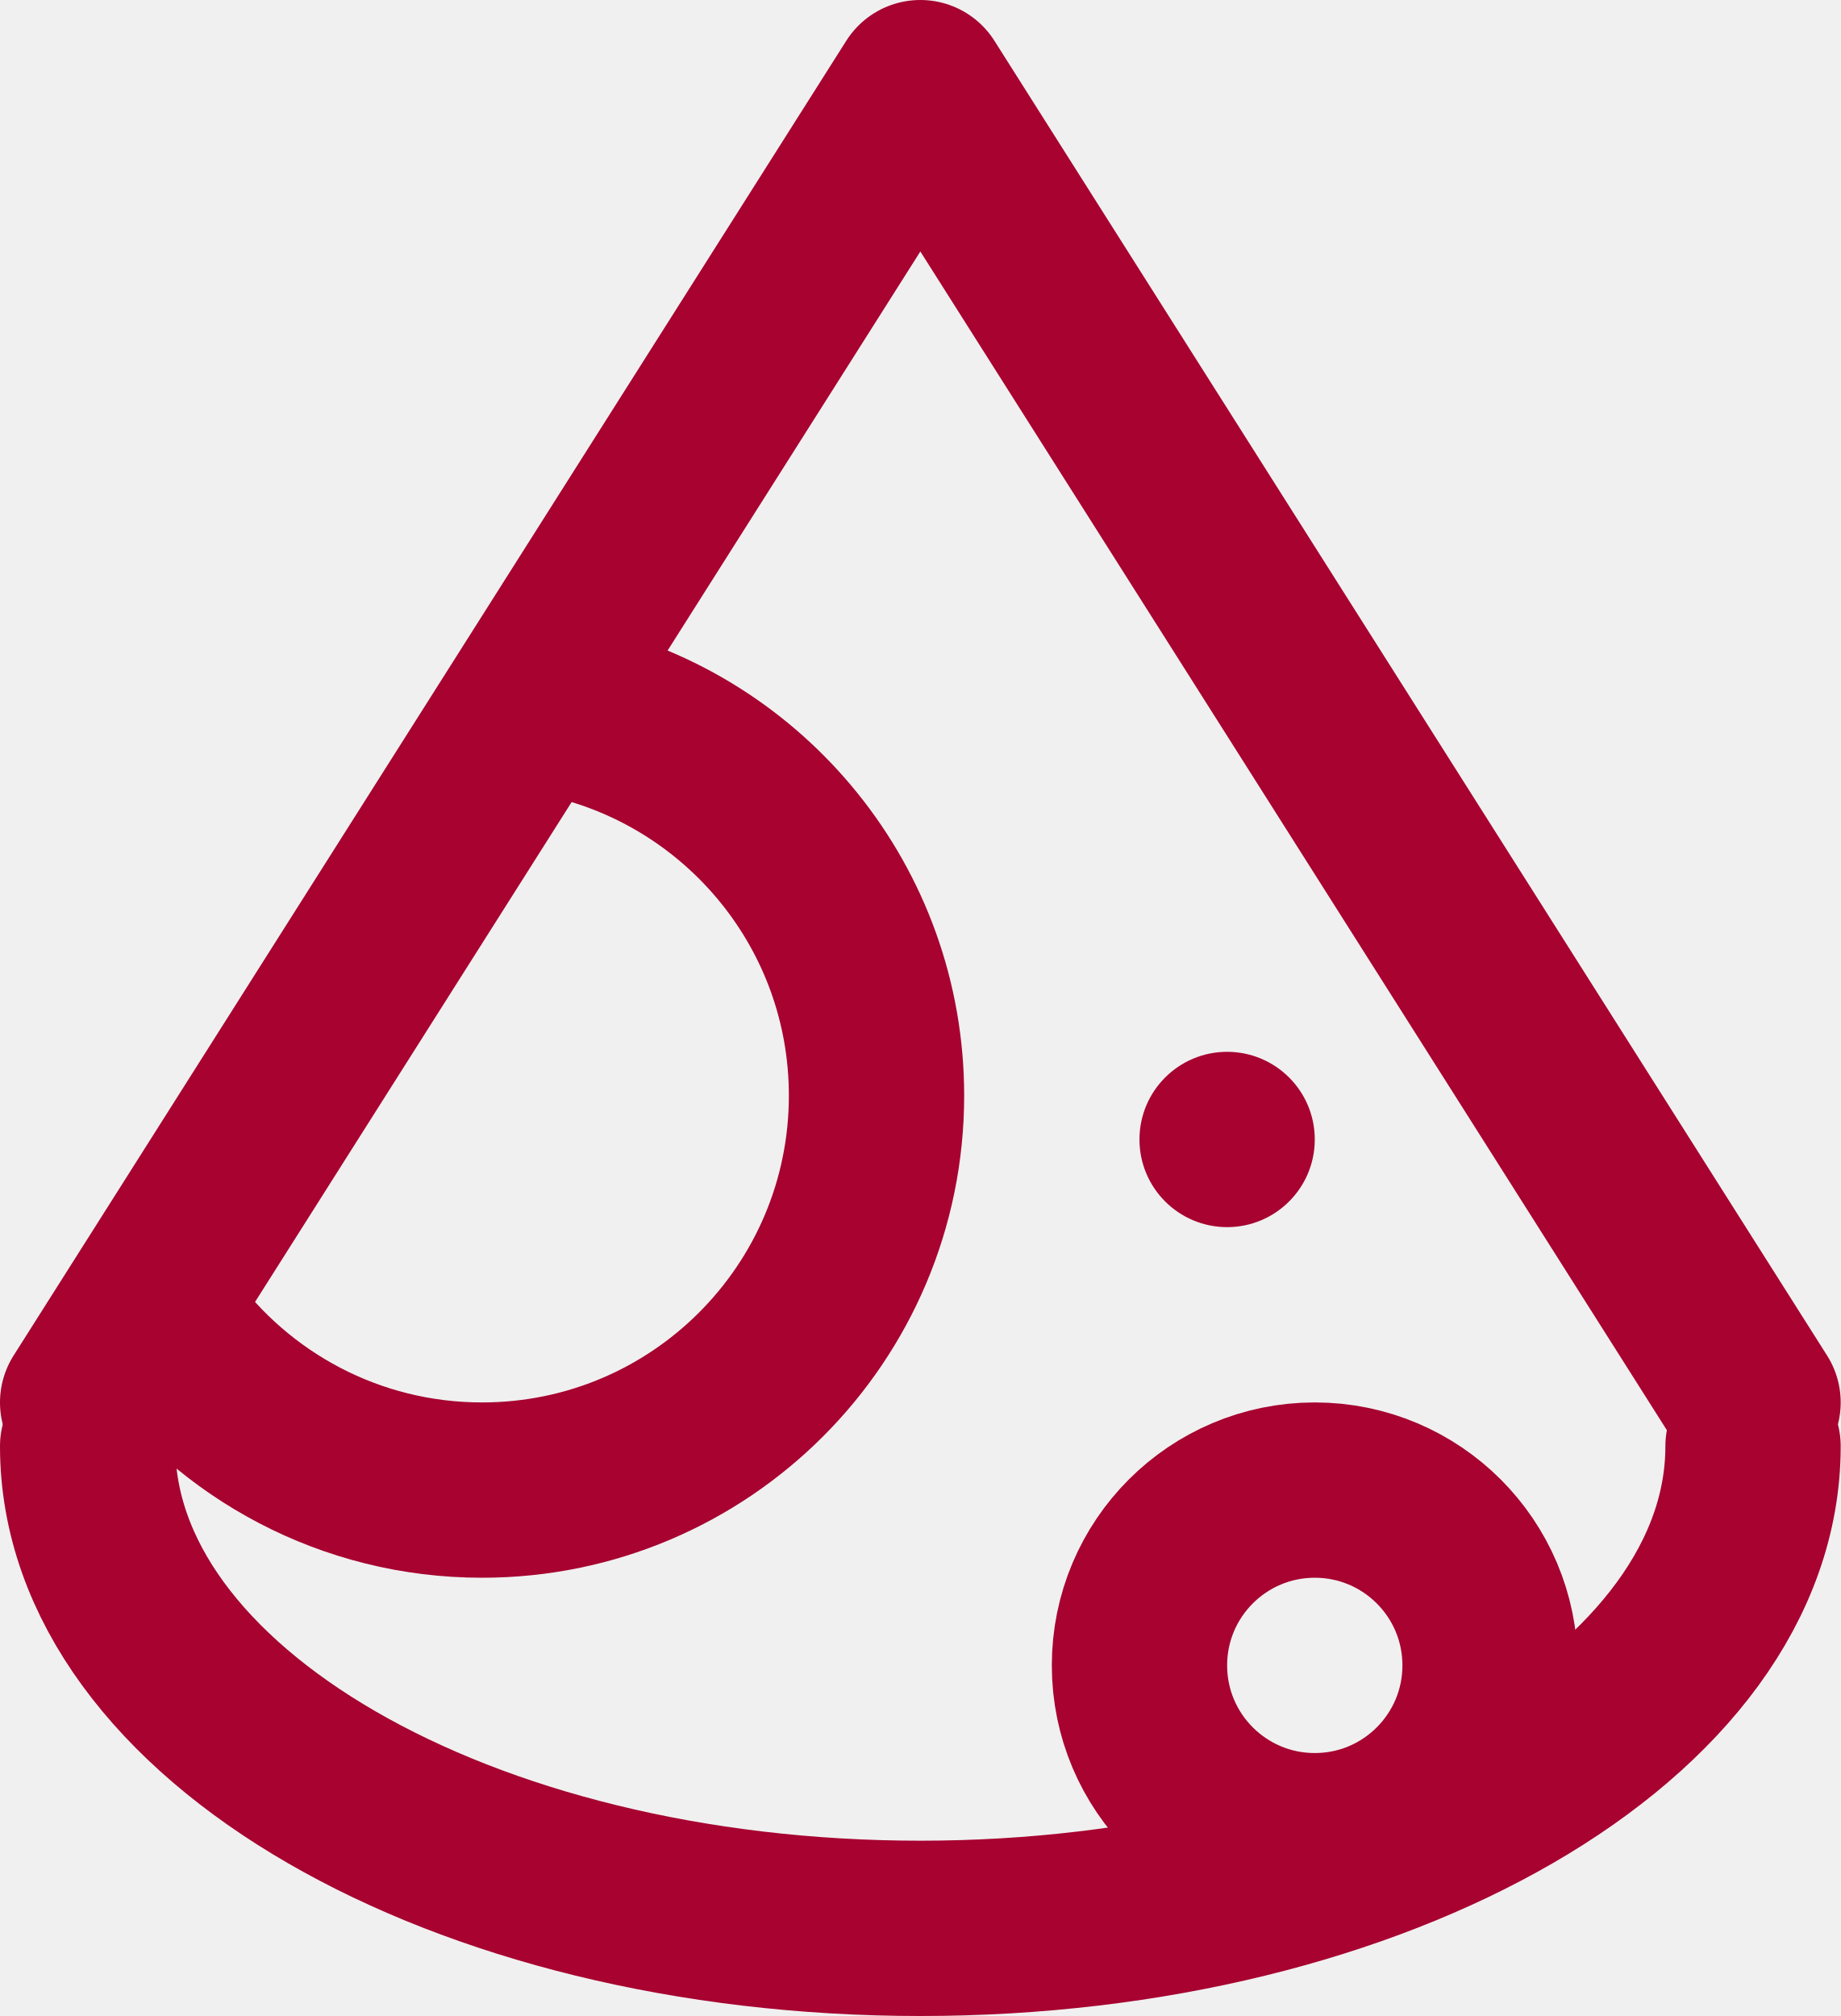
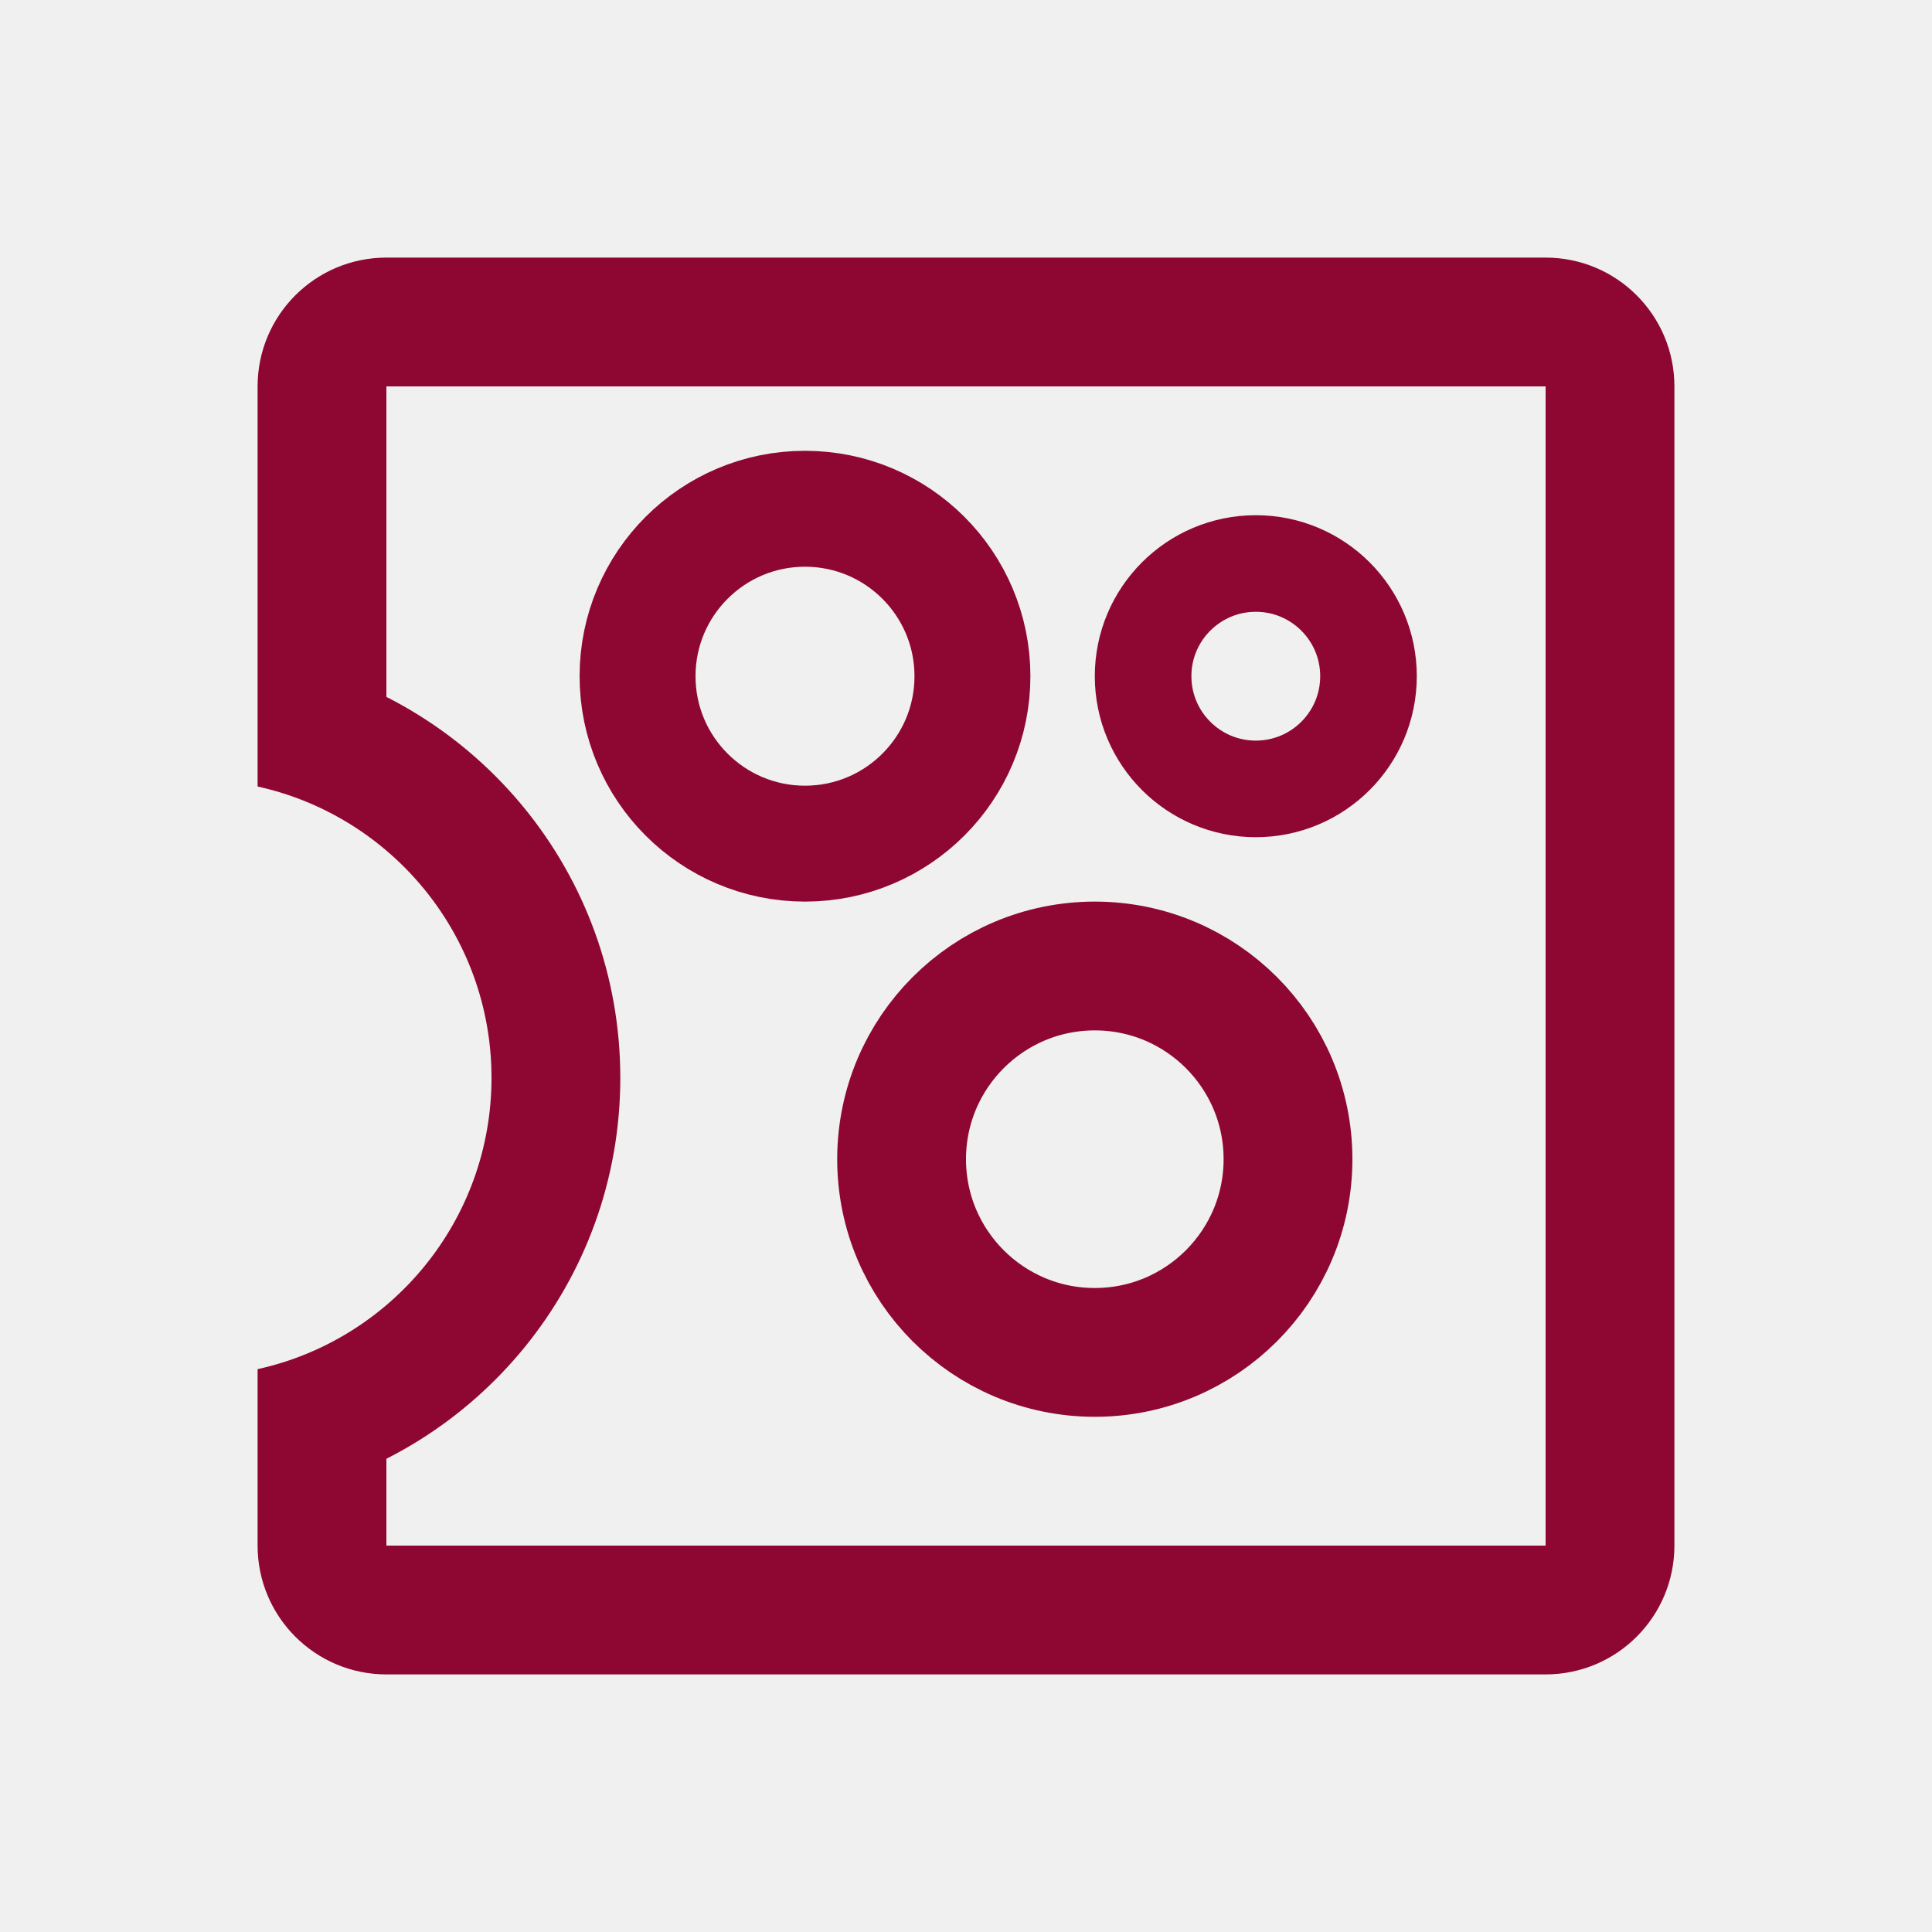
- <svg xmlns="http://www.w3.org/2000/svg" width="21" height="23" viewBox="0 0 21 23" fill="none">
-   <path d="M20 16L10.5 1L1 16" stroke="#A70230" stroke-width="2" stroke-linecap="round" stroke-linejoin="round" />
-   <path d="M20 16.5C20 19.538 15.747 22 10.5 22C5.253 22 1 19.538 1 16.5" stroke="#A70230" stroke-width="2" stroke-linecap="round" stroke-linejoin="round" />
-   <path d="M6.5 8.111C8.504 8.566 10 10.358 10 12.5C10 14.985 7.985 17 5.5 17C3.998 17 2.668 16.264 1.851 15.134" stroke="#A70230" stroke-width="2" stroke-linecap="round" stroke-linejoin="round" />
-   <circle cx="15" cy="19" r="2" stroke="#A70230" stroke-width="2" stroke-linecap="round" stroke-linejoin="round" />
-   <circle cx="14" cy="13" r="1" fill="#A70230" />
+ <svg xmlns="http://www.w3.org/2000/svg" width="30" height="30" viewBox="0 0 30 30" fill="none">
+   <mask id="path-1-inside-1" fill="white">
+     <path fill-rule="evenodd" clip-rule="evenodd" d="M6 4C4.895 4 4 4.895 4 6L4 12.213C6.077 12.671 7.632 14.522 7.632 16.737C7.632 18.951 6.077 20.803 4 21.26V24C4 25.105 4.895 26 6 26H24C25.105 26 26 25.105 26 24V6C26 4.895 25.105 4 24 4L6 4Z" />
+   </mask>
+   <path d="M4 12.213H2V13.821L3.57 14.167L4 12.213ZM4 21.26L3.57 19.307L2 19.652V21.26H4ZM6 6V6V2C3.791 2 2 3.791 2 6H6ZM6 12.213V6H2L2 12.213H6ZM3.57 14.167C4.75 14.426 5.632 15.481 5.632 16.737H9.632C9.632 13.563 7.405 10.915 4.43 10.26L3.57 14.167ZM5.632 16.737C5.632 17.993 4.75 19.047 3.57 19.307L4.43 23.213C7.405 22.559 9.632 19.91 9.632 16.737H5.632ZM6 24V21.26H2V24H6ZM6 24H6H2C2 26.209 3.791 28 6 28L6 24ZM24 24H6L6 28H24V24ZM24 24V28C26.209 28 28 26.209 28 24H24ZM24 6V24H28V6L24 6ZM24 6L28 6C28 3.791 26.209 2 24 2V6ZM6 6L24 6V2L6 2V6Z" fill="#8E0732" mask="url(#path-1-inside-1)" />
+   <circle cx="17" cy="18" r="3" stroke="#8E0732" stroke-width="2" />
+   <circle cx="19.5" cy="10.5" r="1.75" stroke="#8E0732" stroke-width="1.5" />
+   <path d="M15.1 10.5C15.1 11.936 13.936 13.1 12.5 13.1C11.064 13.1 9.9 11.936 9.9 10.5C9.9 9.064 11.064 7.9 12.5 7.9C13.936 7.9 15.1 9.064 15.1 10.5Z" stroke="#8E0732" stroke-width="1.8" />
</svg>
